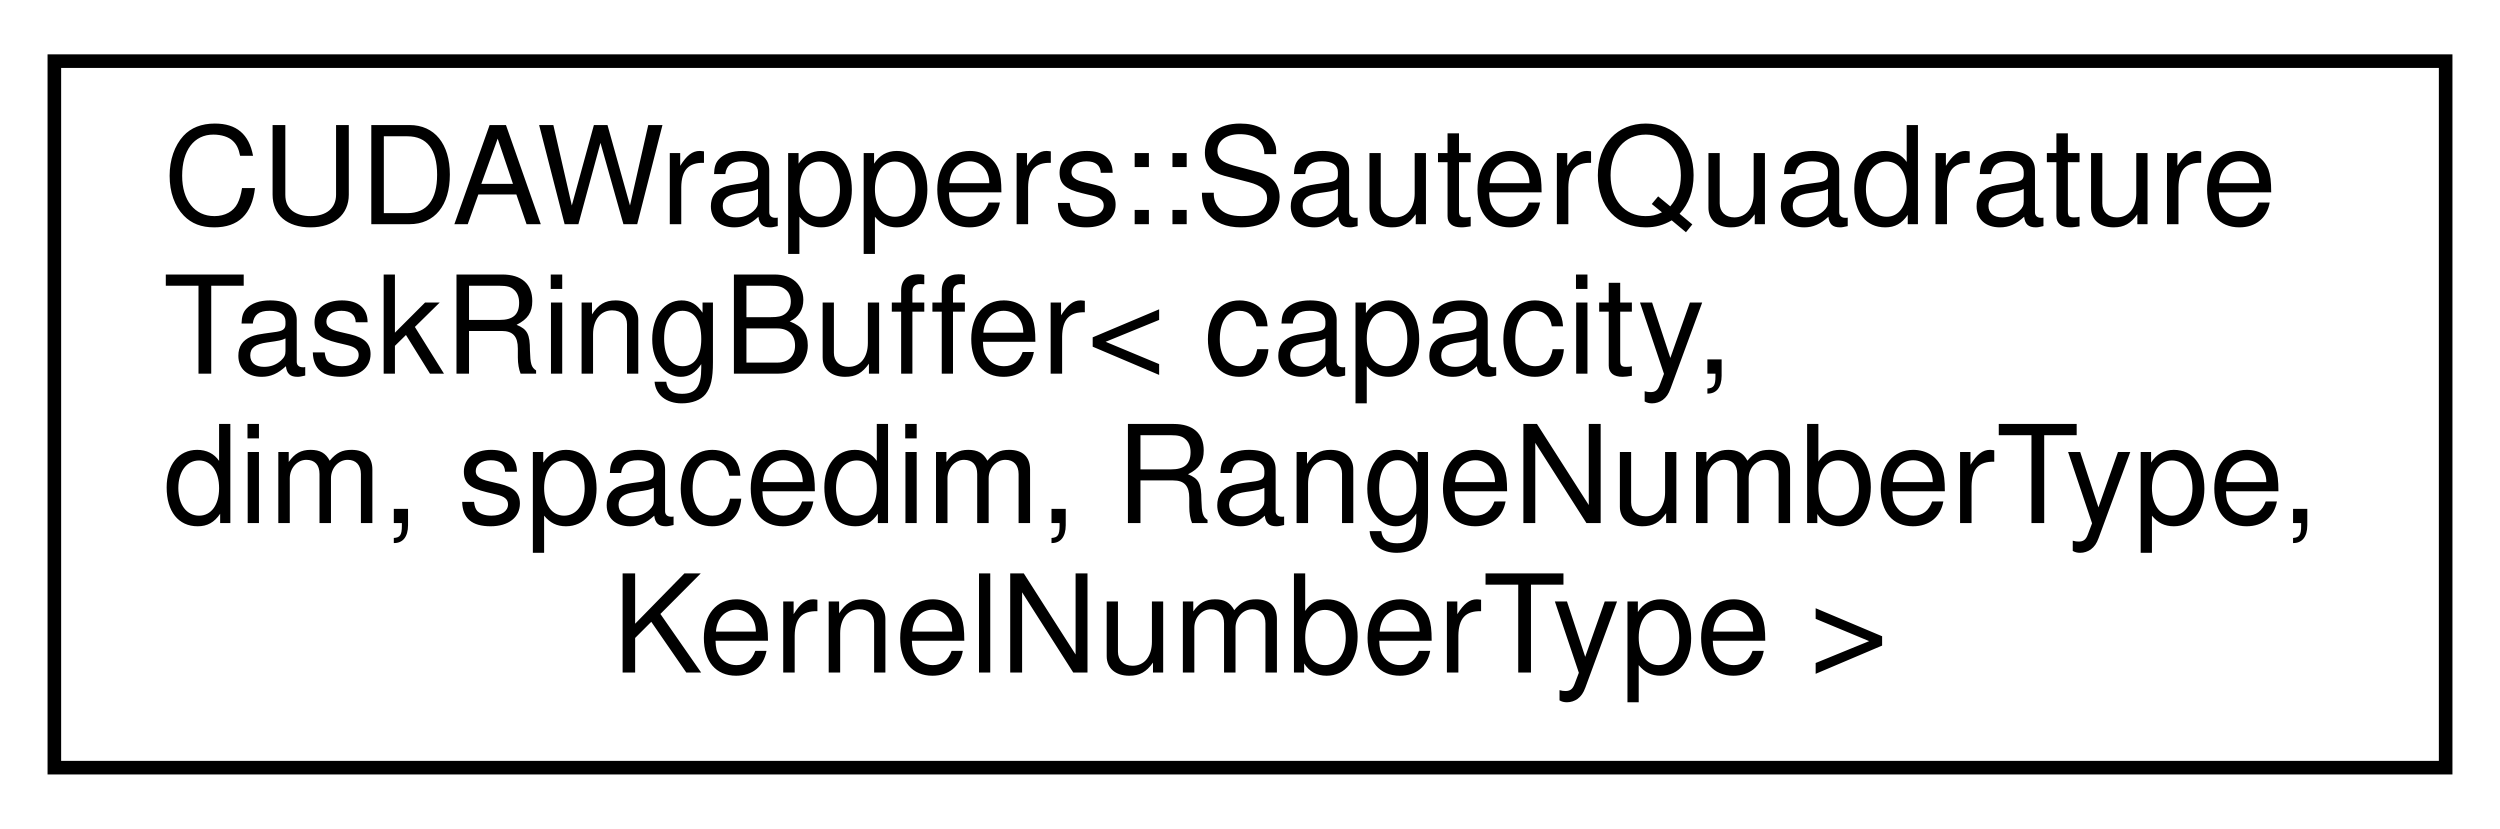
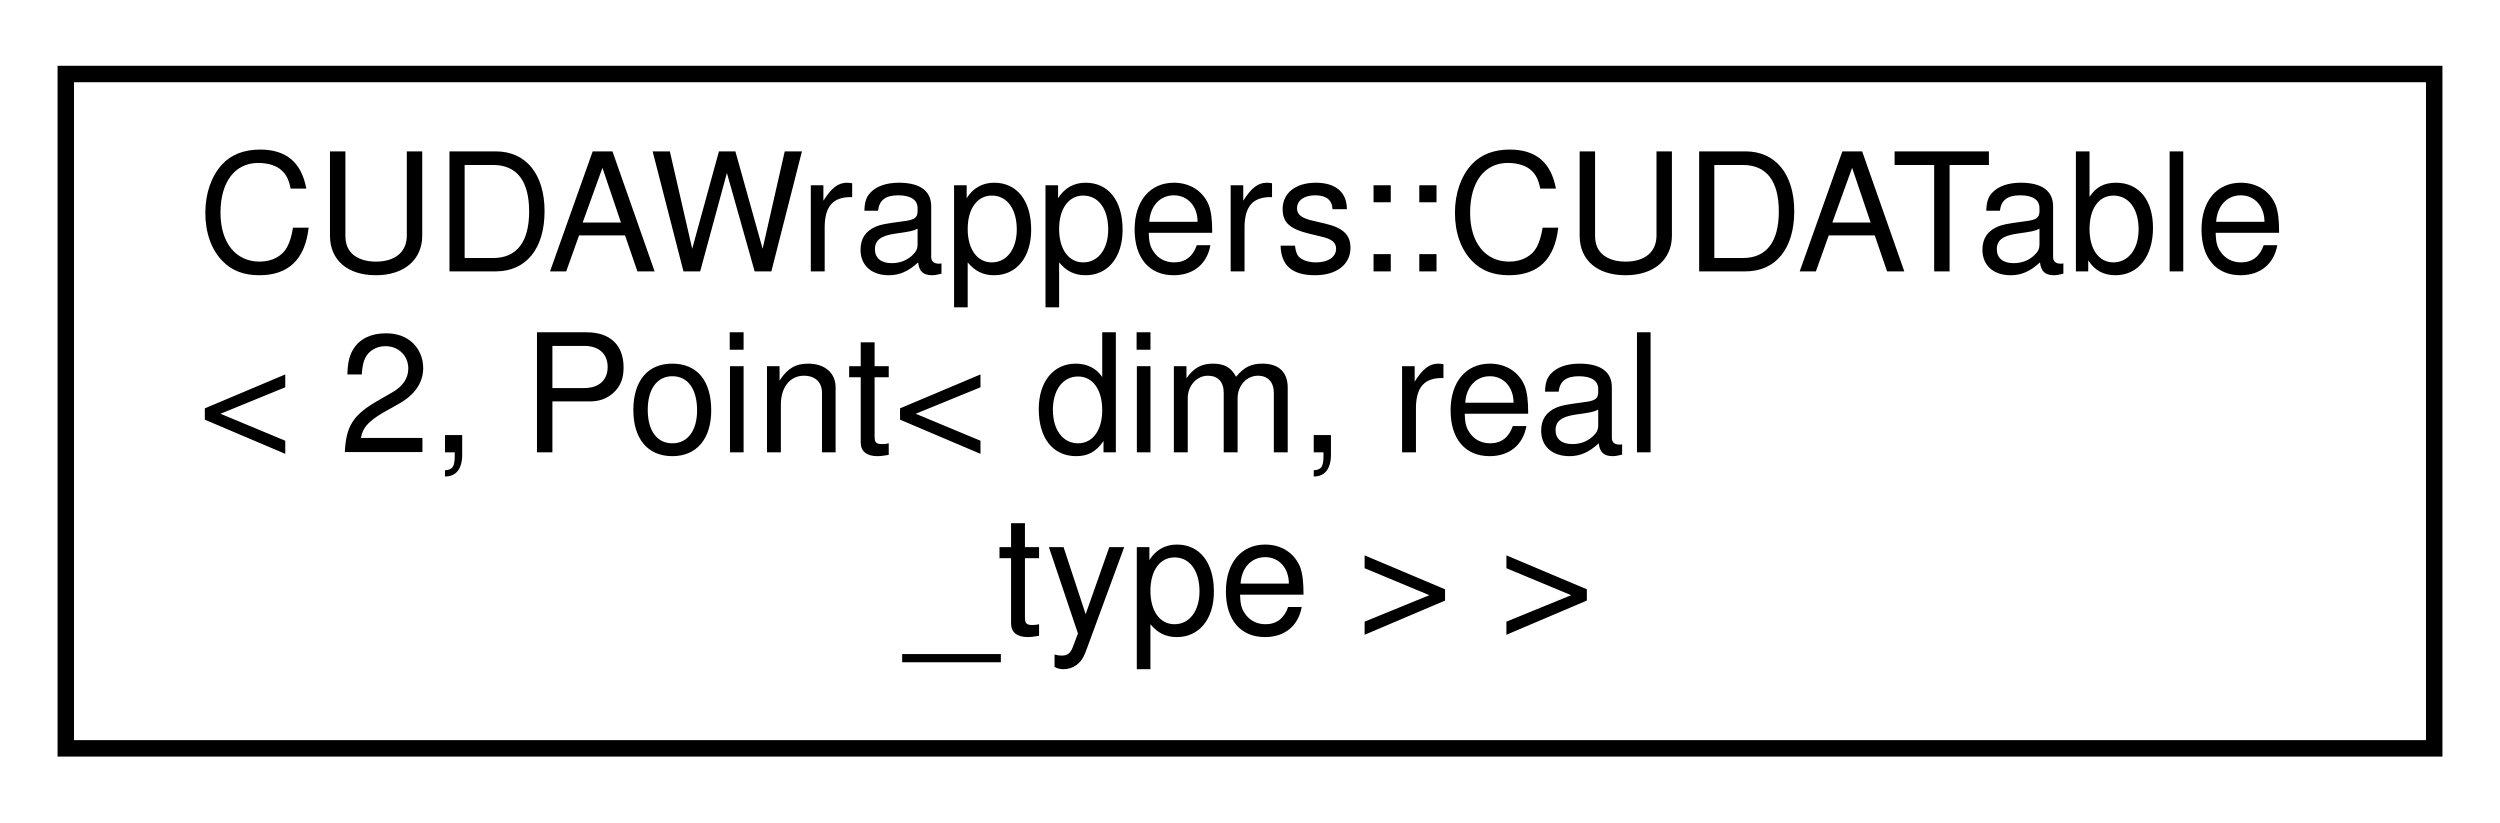
- <svg xmlns="http://www.w3.org/2000/svg" xmlns:xlink="http://www.w3.org/1999/xlink" width="184pt" height="61pt" viewBox="0.00 0.00 184.00 61.00">
-   <g id="graph0" class="graph" transform="scale(1 1) rotate(0) translate(4 57)">
+ <svg xmlns="http://www.w3.org/2000/svg" xmlns:xlink="http://www.w3.org/1999/xlink" width="152pt" height="50pt" viewBox="0.00 0.00 152.00 50.00">
+   <g id="graph0" class="graph" transform="scale(1 1) rotate(0) translate(4 46)">
    <g id="node1" class="node">
      <g id="a_node1">
-         <a xlink:href="classCUDAWrappers_1_1SauterQuadratureTaskRingBuffer.html" target="_top" xlink:title=" ">
-           <polygon fill="none" stroke="black" points="0,-0.5 0,-52.5 176,-52.5 176,-0.5 0,-0.5" />
-           <text text-anchor="start" x="8" y="-40.5" font-family="Helvetica,sans-Serif" font-size="10.00">CUDAWrappers::SauterQuadrature</text>
-           <text text-anchor="start" x="8" y="-29.5" font-family="Helvetica,sans-Serif" font-size="10.00">TaskRingBuffer&lt; capacity,</text>
-           <text text-anchor="start" x="8" y="-18.5" font-family="Helvetica,sans-Serif" font-size="10.00"> dim, spacedim, RangeNumberType,</text>
-           <text text-anchor="middle" x="88" y="-7.5" font-family="Helvetica,sans-Serif" font-size="10.00"> KernelNumberType &gt;</text>
+         <a xlink:href="classCUDAWrappers_1_1CUDATable.html" target="_top" xlink:title=" ">
+           <polygon fill="none" stroke="black" points="0,-0.5 0,-41.5 144,-41.5 144,-0.5 0,-0.5" />
+           <text text-anchor="start" x="8" y="-29.5" font-family="Helvetica,sans-Serif" font-size="10.00">CUDAWrappers::CUDATable</text>
+           <text text-anchor="start" x="8" y="-18.5" font-family="Helvetica,sans-Serif" font-size="10.00">&lt; 2, Point&lt; dim, real</text>
+           <text text-anchor="middle" x="72" y="-7.5" font-family="Helvetica,sans-Serif" font-size="10.00">_type &gt; &gt;</text>
        </a>
      </g>
    </g>
  </g>
</svg>
